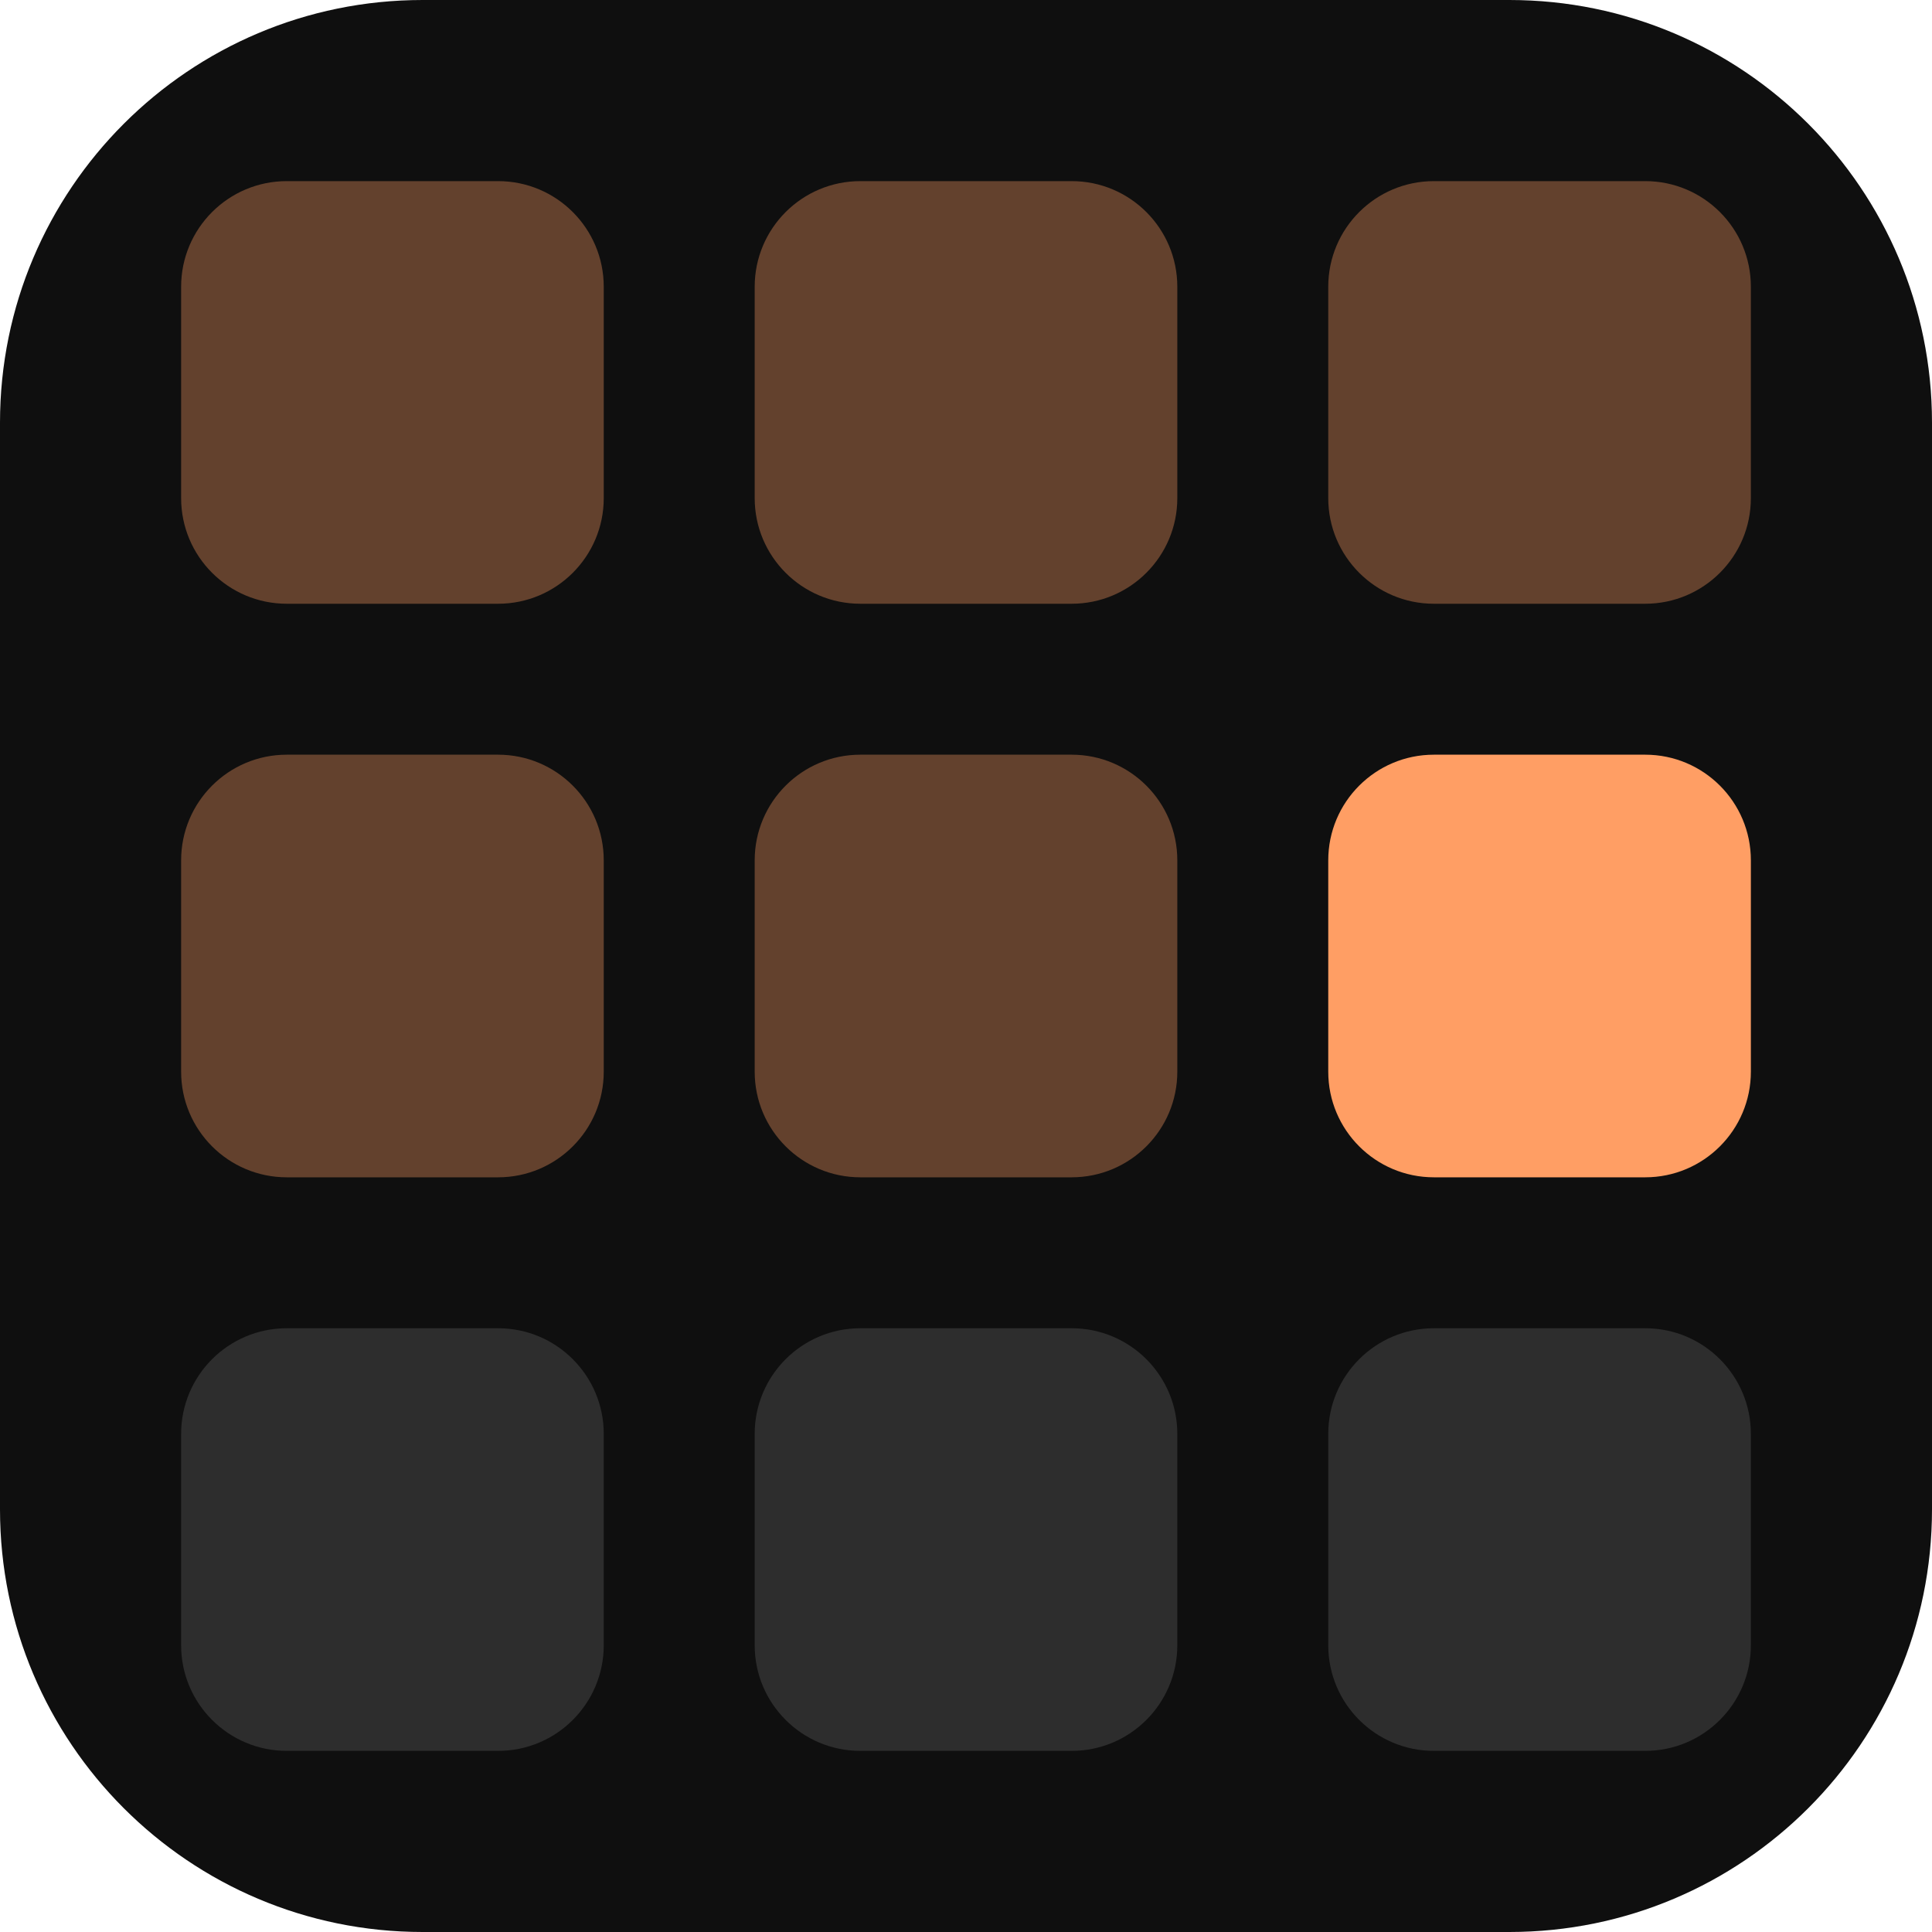
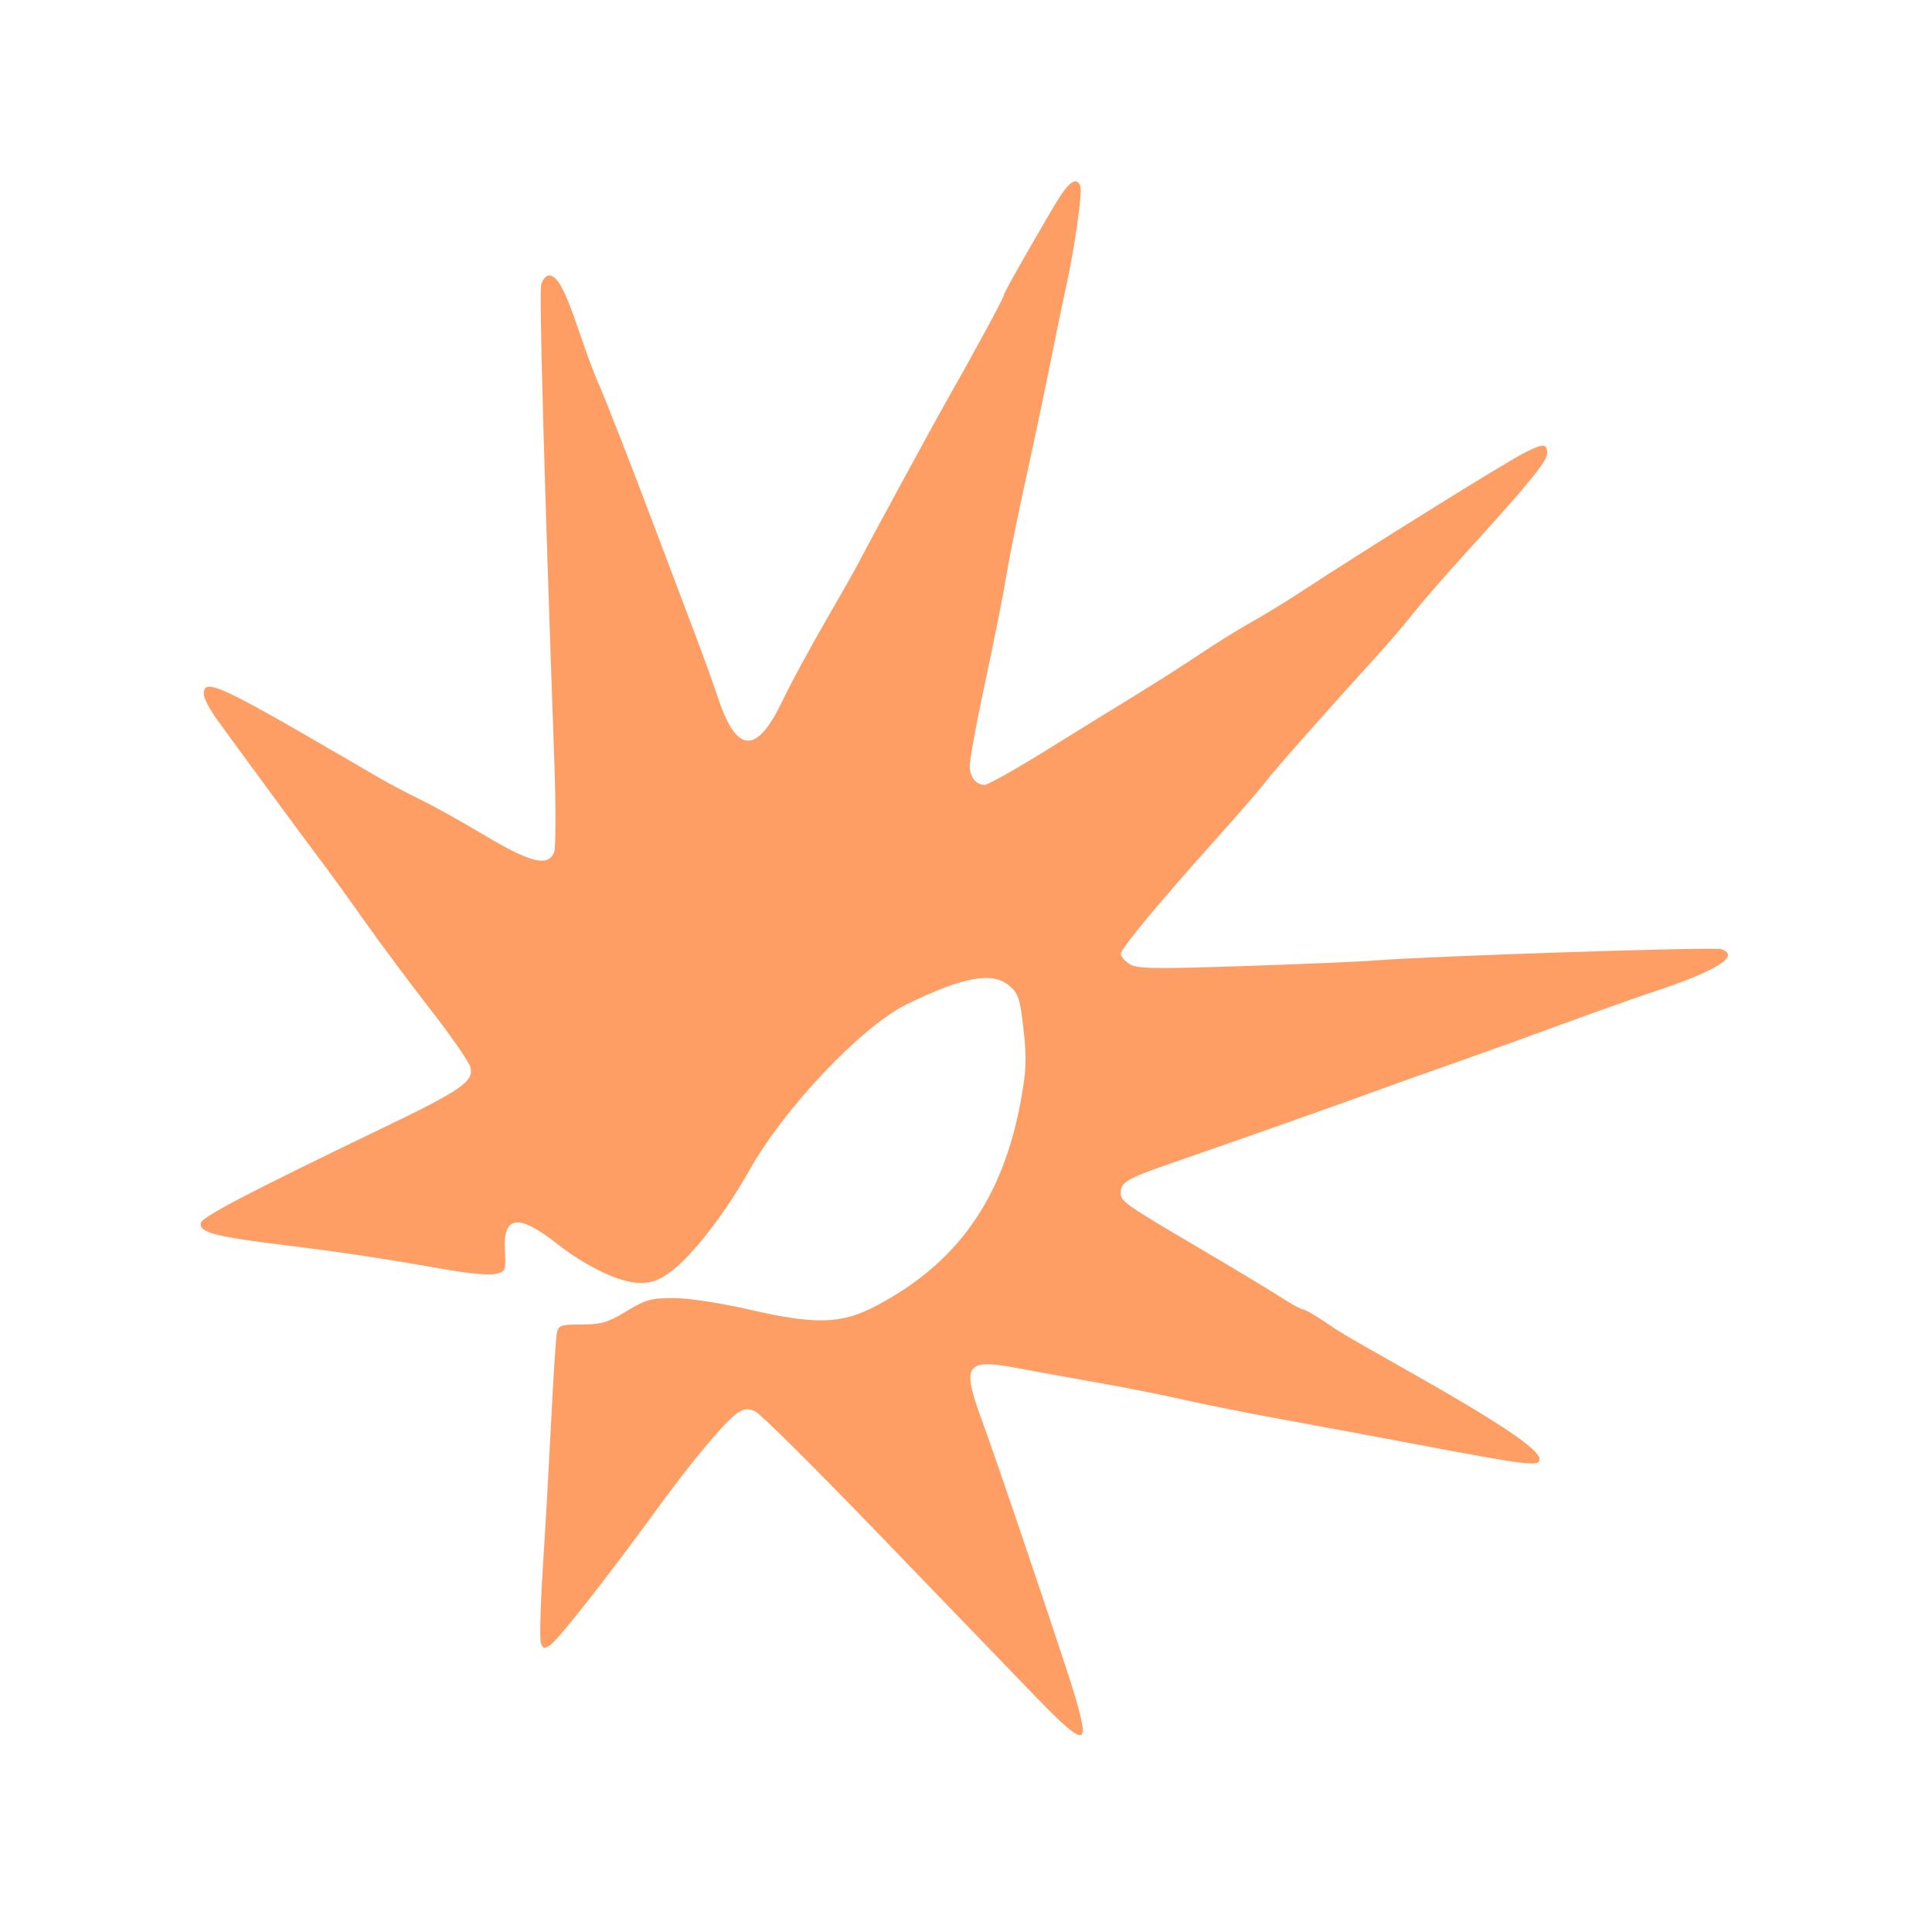
- <svg xmlns="http://www.w3.org/2000/svg" viewBox="0 0 64 64">
-   <rect width="64" height="64" rx="14" fill="#0f0f0f" />
-   <rect x="6" y="6" width="14" height="14" rx="3.5" fill="#ff9e64" fill-opacity="0.35" />
-   <rect x="25" y="6" width="14" height="14" rx="3.5" fill="#ff9e64" fill-opacity="0.35" />
-   <rect x="44" y="6" width="14" height="14" rx="3.5" fill="#ff9e64" fill-opacity="0.35" />
-   <rect x="6" y="25" width="14" height="14" rx="3.5" fill="#ff9e64" fill-opacity="0.35" />
-   <rect x="25" y="25" width="14" height="14" rx="3.5" fill="#ff9e64" fill-opacity="0.35" />
-   <rect x="44" y="25" width="14" height="14" rx="3.5" fill="#ff9e64" />
-   <rect x="6" y="44" width="14" height="14" rx="3.5" fill="#2d2d2d" />
-   <rect x="25" y="44" width="14" height="14" rx="3.5" fill="#2d2d2d" />
-   <rect x="44" y="44" width="14" height="14" rx="3.5" fill="#2d2d2d" />
+ <svg xmlns="http://www.w3.org/2000/svg" viewBox="0 0 512 512" width="100%" height="100%">
+   <path fill="#ff9e64" fill-rule="evenodd" d="M 286.97 458.25 C 286.95 457.29, 286.09 453.57, 285.05 450.00 C 282.82 442.32, 264.56 388.21, 260.10 376.06 C 254.82 361.68, 255.96 360.00, 269.24 362.49 C 273.78 363.34, 283.57 365.12, 291.00 366.44 C 298.43 367.75, 308.77 369.81, 314.00 371.01 C 319.23 372.20, 330.48 374.45, 339.00 376.00 C 347.52 377.56, 364.40 380.69, 376.50 382.98 C 405.07 388.38, 408.00 388.72, 408.00 386.68 C 408.00 384.13, 397.24 376.90, 373.50 363.50 C 356.18 353.71, 355.76 353.47, 350.85 350.15 C 348.30 348.42, 345.80 347.00, 345.30 347.00 C 344.80 347.00, 342.17 345.56, 339.45 343.79 C 336.73 342.03, 327.07 336.21, 318.00 330.87 C 297.99 319.08, 297.00 318.39, 297.00 316.08 C 297.00 313.35, 298.79 312.28, 309.64 308.54 C 328.14 302.14, 353.48 293.20, 363.50 289.53 C 369.00 287.52, 379.12 283.90, 386.00 281.50 C 392.88 279.09, 405.48 274.56, 414.00 271.42 C 422.52 268.29, 432.88 264.61, 437.00 263.25 C 454.90 257.36, 461.56 253.26, 456.07 251.52 C 454.11 250.90, 378.97 253.37, 364.50 254.53 C 360.65 254.84, 344.91 255.51, 329.53 256.02 C 305.32 256.82, 301.26 256.74, 299.28 255.45 C 298.03 254.63, 297.01 253.40, 297.03 252.73 C 297.06 251.35, 307.29 239.06, 323.00 221.52 C 328.77 215.08, 334.40 208.56, 335.50 207.05 C 337.28 204.60, 351.55 188.47, 365.56 173.07 C 368.35 170.01, 372.40 165.25, 374.55 162.50 C 376.71 159.75, 382.77 152.78, 388.03 147.00 C 405.32 127.98, 410.00 122.26, 410.00 120.12 C 410.00 117.49, 408.96 117.47, 404.05 119.97 C 398.59 122.76, 363.11 144.84, 343.68 157.54 C 340.28 159.76, 334.81 163.09, 331.52 164.93 C 328.23 166.77, 322.10 170.58, 317.91 173.39 C 313.72 176.20, 306.06 181.09, 300.90 184.25 C 295.73 187.41, 284.98 194.04, 277.00 199.00 C 269.02 203.95, 261.80 208.00, 260.95 208.00 C 258.62 208.00, 257.00 205.92, 257.00 202.92 C 257.00 201.45, 258.32 194.00, 259.92 186.37 C 264.29 165.66, 265.77 158.23, 267.05 150.50 C 267.69 146.65, 269.94 135.62, 272.06 126.00 C 274.17 116.38, 277.07 102.65, 278.49 95.50 C 279.91 88.35, 281.72 79.58, 282.52 76.00 C 284.73 66.14, 286.90 50.89, 286.31 49.36 C 285.24 46.57, 283.12 48.19, 279.25 54.75 C 271.43 68.04, 266.00 77.69, 266.00 78.30 C 266.00 78.93, 258.07 93.56, 250.99 106.00 C 247.32 112.46, 230.06 144.22, 227.62 149.00 C 226.93 150.38, 222.89 157.49, 218.66 164.81 C 214.43 172.13, 209.40 181.44, 207.47 185.50 C 200.49 200.20, 195.18 199.89, 190.13 184.50 C 189.05 181.20, 186.36 173.78, 184.17 168.00 C 181.97 162.22, 177.63 150.75, 174.53 142.50 C 167.04 122.64, 160.29 105.32, 158.33 101.00 C 157.46 99.08, 155.23 93.04, 153.39 87.60 C 149.68 76.68, 147.70 73.00, 145.50 73.00 C 144.69 73.00, 143.76 74.13, 143.41 75.50 C 142.87 77.66, 144.22 126.56, 146.91 202.00 C 147.33 213.82, 147.31 224.51, 146.86 225.75 C 145.39 229.81, 140.68 228.70, 128.50 221.41 C 122.45 217.80, 114.80 213.53, 111.50 211.94 C 108.20 210.34, 103.25 207.73, 100.50 206.14 C 97.75 204.54, 92.80 201.66, 89.50 199.74 C 58.27 181.56, 54.00 179.65, 54.00 183.89 C 54.00 184.93, 55.46 187.82, 57.25 190.31 C 62.57 197.71, 80.14 221.61, 85.18 228.29 C 87.76 231.71, 93.03 239.00, 96.90 244.50 C 100.78 250.00, 108.47 260.31, 113.99 267.42 C 119.52 274.52, 124.33 281.46, 124.67 282.84 C 125.61 286.57, 122.31 288.87, 101.71 298.79 C 65.59 316.19, 53.50 322.50, 53.20 324.11 C 52.75 326.58, 56.90 327.69, 75.00 329.93 C 91.08 331.91, 100.93 333.40, 119.64 336.67 C 124.67 337.55, 129.98 337.97, 131.44 337.60 C 133.98 336.97, 134.09 336.67, 133.80 331.35 C 133.30 322.08, 137.39 321.56, 147.61 329.60 C 155.46 335.77, 164.42 340.00, 169.67 340.00 C 172.85 340.00, 174.87 339.22, 178.17 336.70 C 183.73 332.46, 192.48 321.08, 198.61 310.11 C 207.76 293.75, 228.34 272.03, 240.19 266.21 C 255.29 258.81, 263.05 257.41, 267.55 261.29 C 269.89 263.30, 270.34 264.72, 271.25 272.86 C 272.12 280.65, 272.00 283.71, 270.50 291.82 C 265.73 317.75, 253.66 334.81, 232.07 346.12 C 222.96 350.90, 216.25 351.10, 198.79 347.10 C 190.84 345.28, 182.44 344.00, 178.49 344.00 C 172.56 344.00, 171.07 344.42, 166.00 347.50 C 161.08 350.49, 159.35 351.00, 154.14 351.00 C 148.62 351.00, 147.99 351.21, 147.58 353.25 C 147.32 354.49, 146.64 364.95, 146.07 376.50 C 145.49 388.05, 144.50 405.65, 143.85 415.61 C 143.21 425.58, 142.98 434.51, 143.35 435.48 C 143.94 437.00, 144.28 437.05, 145.97 435.86 C 148.10 434.37, 162.16 416.42, 174.00 400.08 C 183.12 387.49, 192.32 376.49, 195.44 374.45 C 197.24 373.27, 198.28 373.17, 200.16 374.03 C 201.49 374.63, 216.28 389.34, 233.04 406.71 C 249.79 424.09, 268.23 443.19, 274.00 449.17 C 284.31 459.83, 287.03 461.74, 286.97 458.25 Z" />
</svg>
